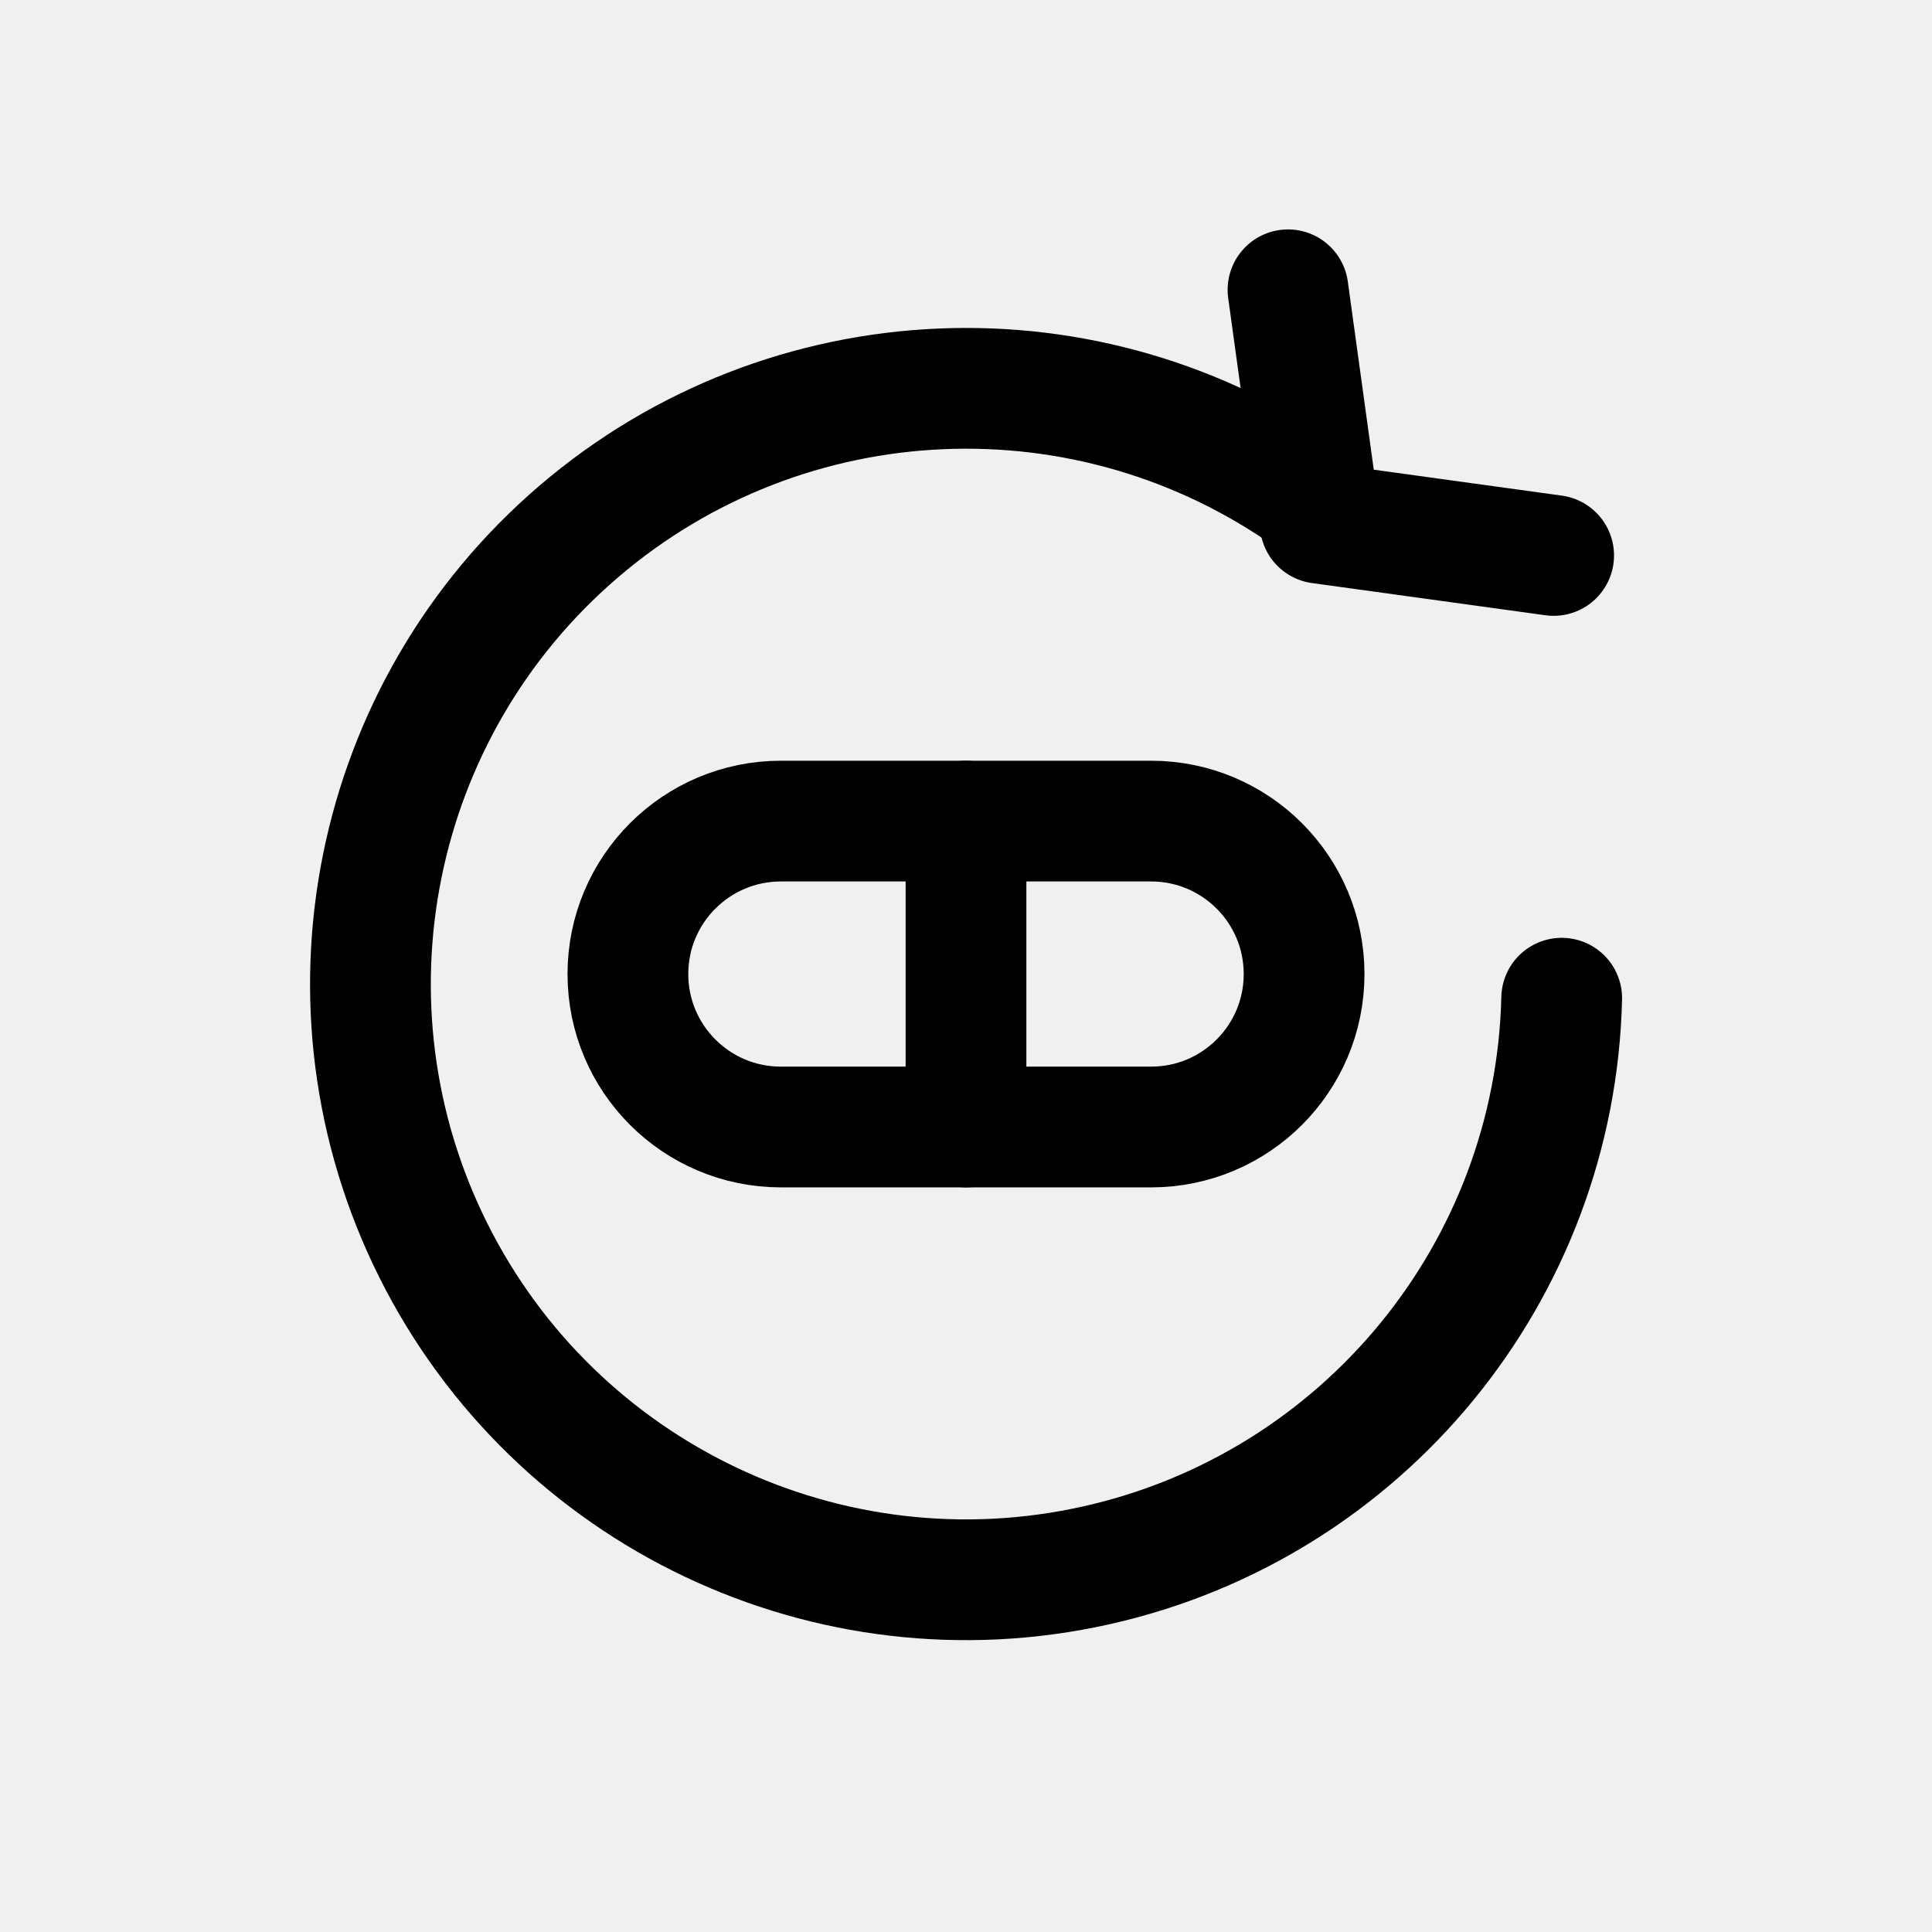
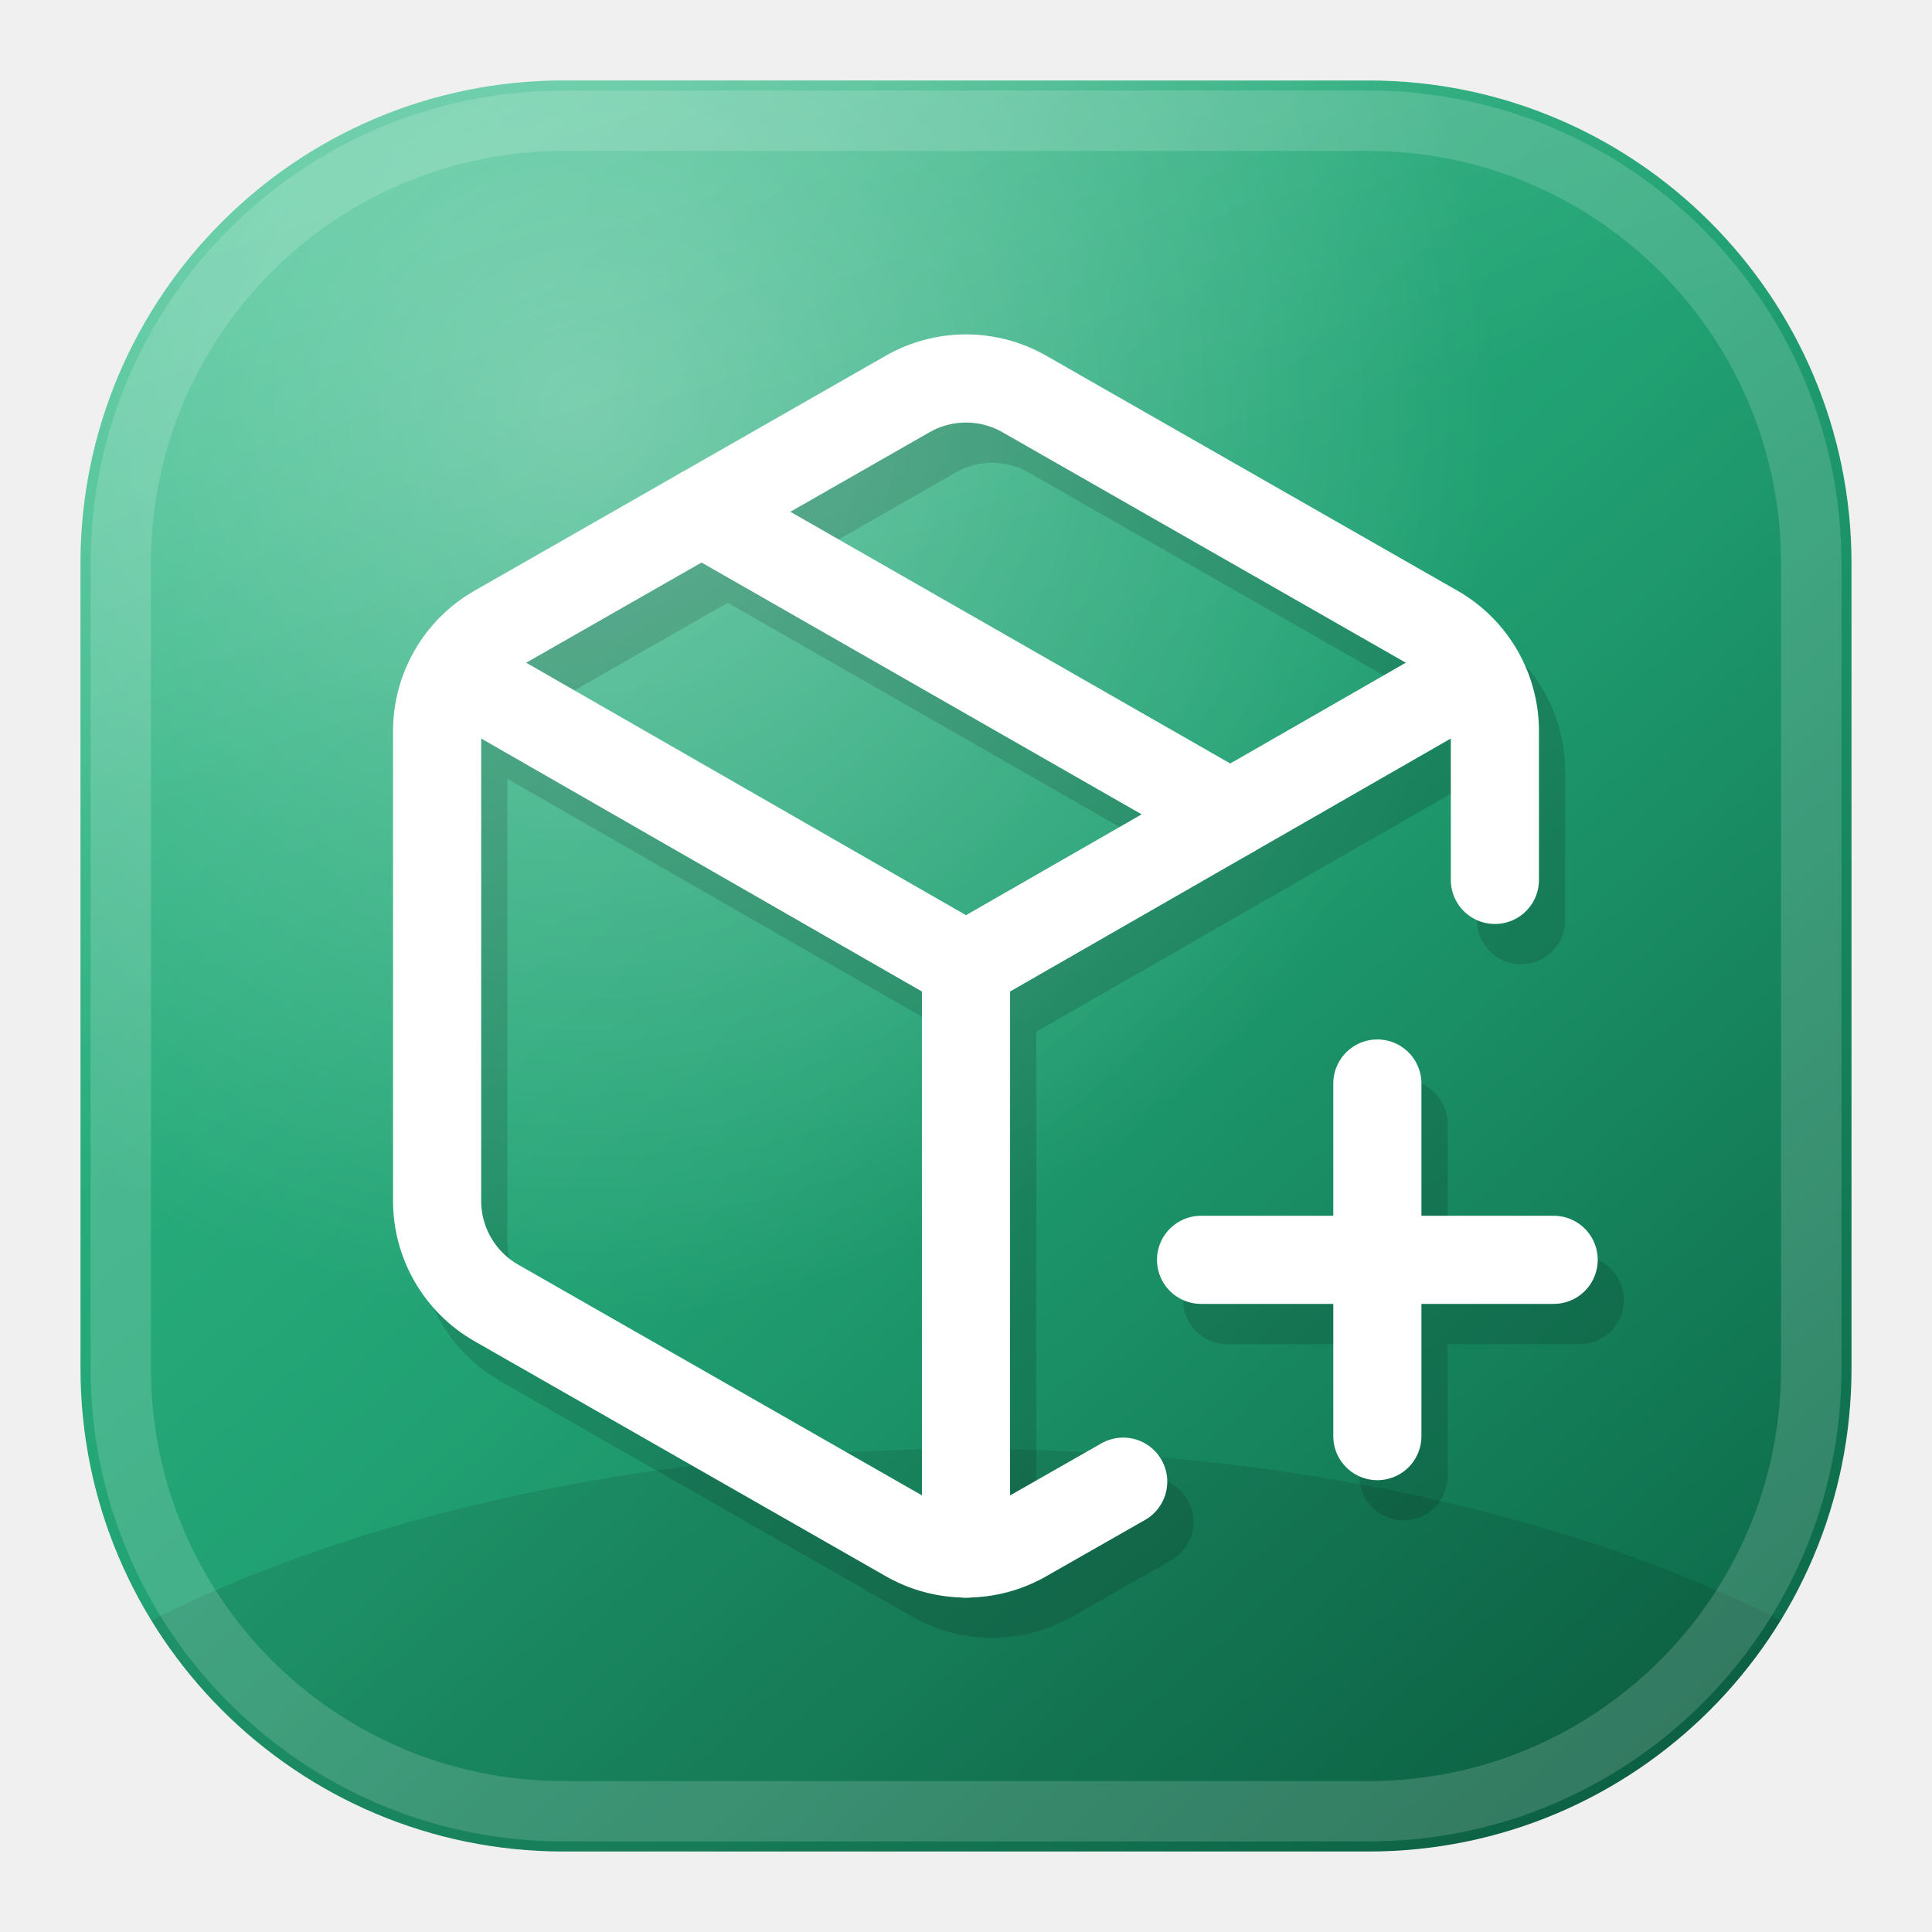
- <svg xmlns="http://www.w3.org/2000/svg" viewBox="0 0 24 24">
-   <g fill="none" stroke="#000" stroke-width="1.5" stroke-linecap="round" stroke-linejoin="round">
-     <path d="M19.4 12.4a7.4 7.4 0 1 1-3.1-6.2" />
-     <path d="m16 3.6.4 2.9 2.9.4" />
-     <rect x="7.8" y="10.2" width="8.4" height="3.8" rx="1.9" />
-     <path d="M12 10.2v3.8" />
+ <svg xmlns="http://www.w3.org/2000/svg" viewBox="0 0 96 96">
+   <defs>
+     <linearGradient id="gic_refill" x1="0" y1="0" x2=".9" y2="1">
+       <stop offset="0" stop-color="#35C08C" />
+       <stop offset=".52" stop-color="#21A173" />
+       <stop offset="1" stop-color="#0C6848" />
+     </linearGradient>
+     <radialGradient id="ric_refill" cx=".28" cy=".18" r=".95">
+       <stop offset="0" stop-color="#FFFFFF" stop-opacity=".34" />
+       <stop offset=".55" stop-color="#FFFFFF" stop-opacity="0" />
+     </radialGradient>
+     <linearGradient id="sic_refill" x1="0" y1="0" x2="0" y2="1">
+       <stop offset="0" stop-color="#FFFFFF" stop-opacity=".26" />
+       <stop offset="1" stop-color="#FFFFFF" stop-opacity="0" />
+     </linearGradient>
+     <clipPath id="cic_refill">
+       <rect x="4" y="4" width="88" height="88" rx="24" />
+     </clipPath>
+   </defs>
+   <rect x="4" y="4" width="88" height="88" rx="24" fill="url(#gic_refill)" />
+   <g clip-path="url(#cic_refill)">
+     <rect x="4" y="4" width="88" height="88" fill="url(#ric_refill)" />
+     <rect x="-26" y="-40" width="152" height="66" rx="33" transform="rotate(-19 48 8)" fill="url(#sic_refill)" />
+     <ellipse cx="48" cy="102" rx="58" ry="30" fill="#000000" opacity=".10" />
+     <rect x="6" y="6" width="84" height="84" rx="22" fill="none" stroke="#FFFFFF" stroke-opacity=".16" stroke-width="3" />
+   </g>
+   <g transform="translate(14.26 14.96) scale(2.920)" fill="#000" stroke="#000" opacity=".14">
+     <g fill="none" stroke="#000" stroke-width="1.5" stroke-linecap="round" stroke-linejoin="round">
+       <path d="M12 22V12" />
+       <path d="M16 17h6" />
+       <path d="M19 14v6" />
+       <path d="M21 10.535V8a2 2 0 0 0-1-1.73l-7-4a2 2 0 0 0-2 0l-7 4A2 2 0 0 0 3 8v8a2 2 0 0 0 1 1.729l7 4a2 2 0 0 0 2 .001l1.675-.955" />
+       <path d="M3.29 7 12 12l8.71-5" />
+       <path d="m7.5 4.27 8.997 5.148" />
+     </g>
+   </g>
+   <g transform="translate(12.96 12.96) scale(2.920)" fill="#FFF" stroke="none">
+     <g fill="none" stroke="#FFF" stroke-width="1.5" stroke-linecap="round" stroke-linejoin="round">
+       <path d="M12 22V12" />
+       <path d="M16 17h6" />
+       <path d="M19 14v6" />
+       <path d="M21 10.535V8a2 2 0 0 0-1-1.73l-7-4a2 2 0 0 0-2 0l-7 4A2 2 0 0 0 3 8v8a2 2 0 0 0 1 1.729l7 4a2 2 0 0 0 2 .001l1.675-.955" />
+       <path d="M3.29 7 12 12l8.71-5" />
+       <path d="m7.5 4.27 8.997 5.148" />
+     </g>
  </g>
</svg>
